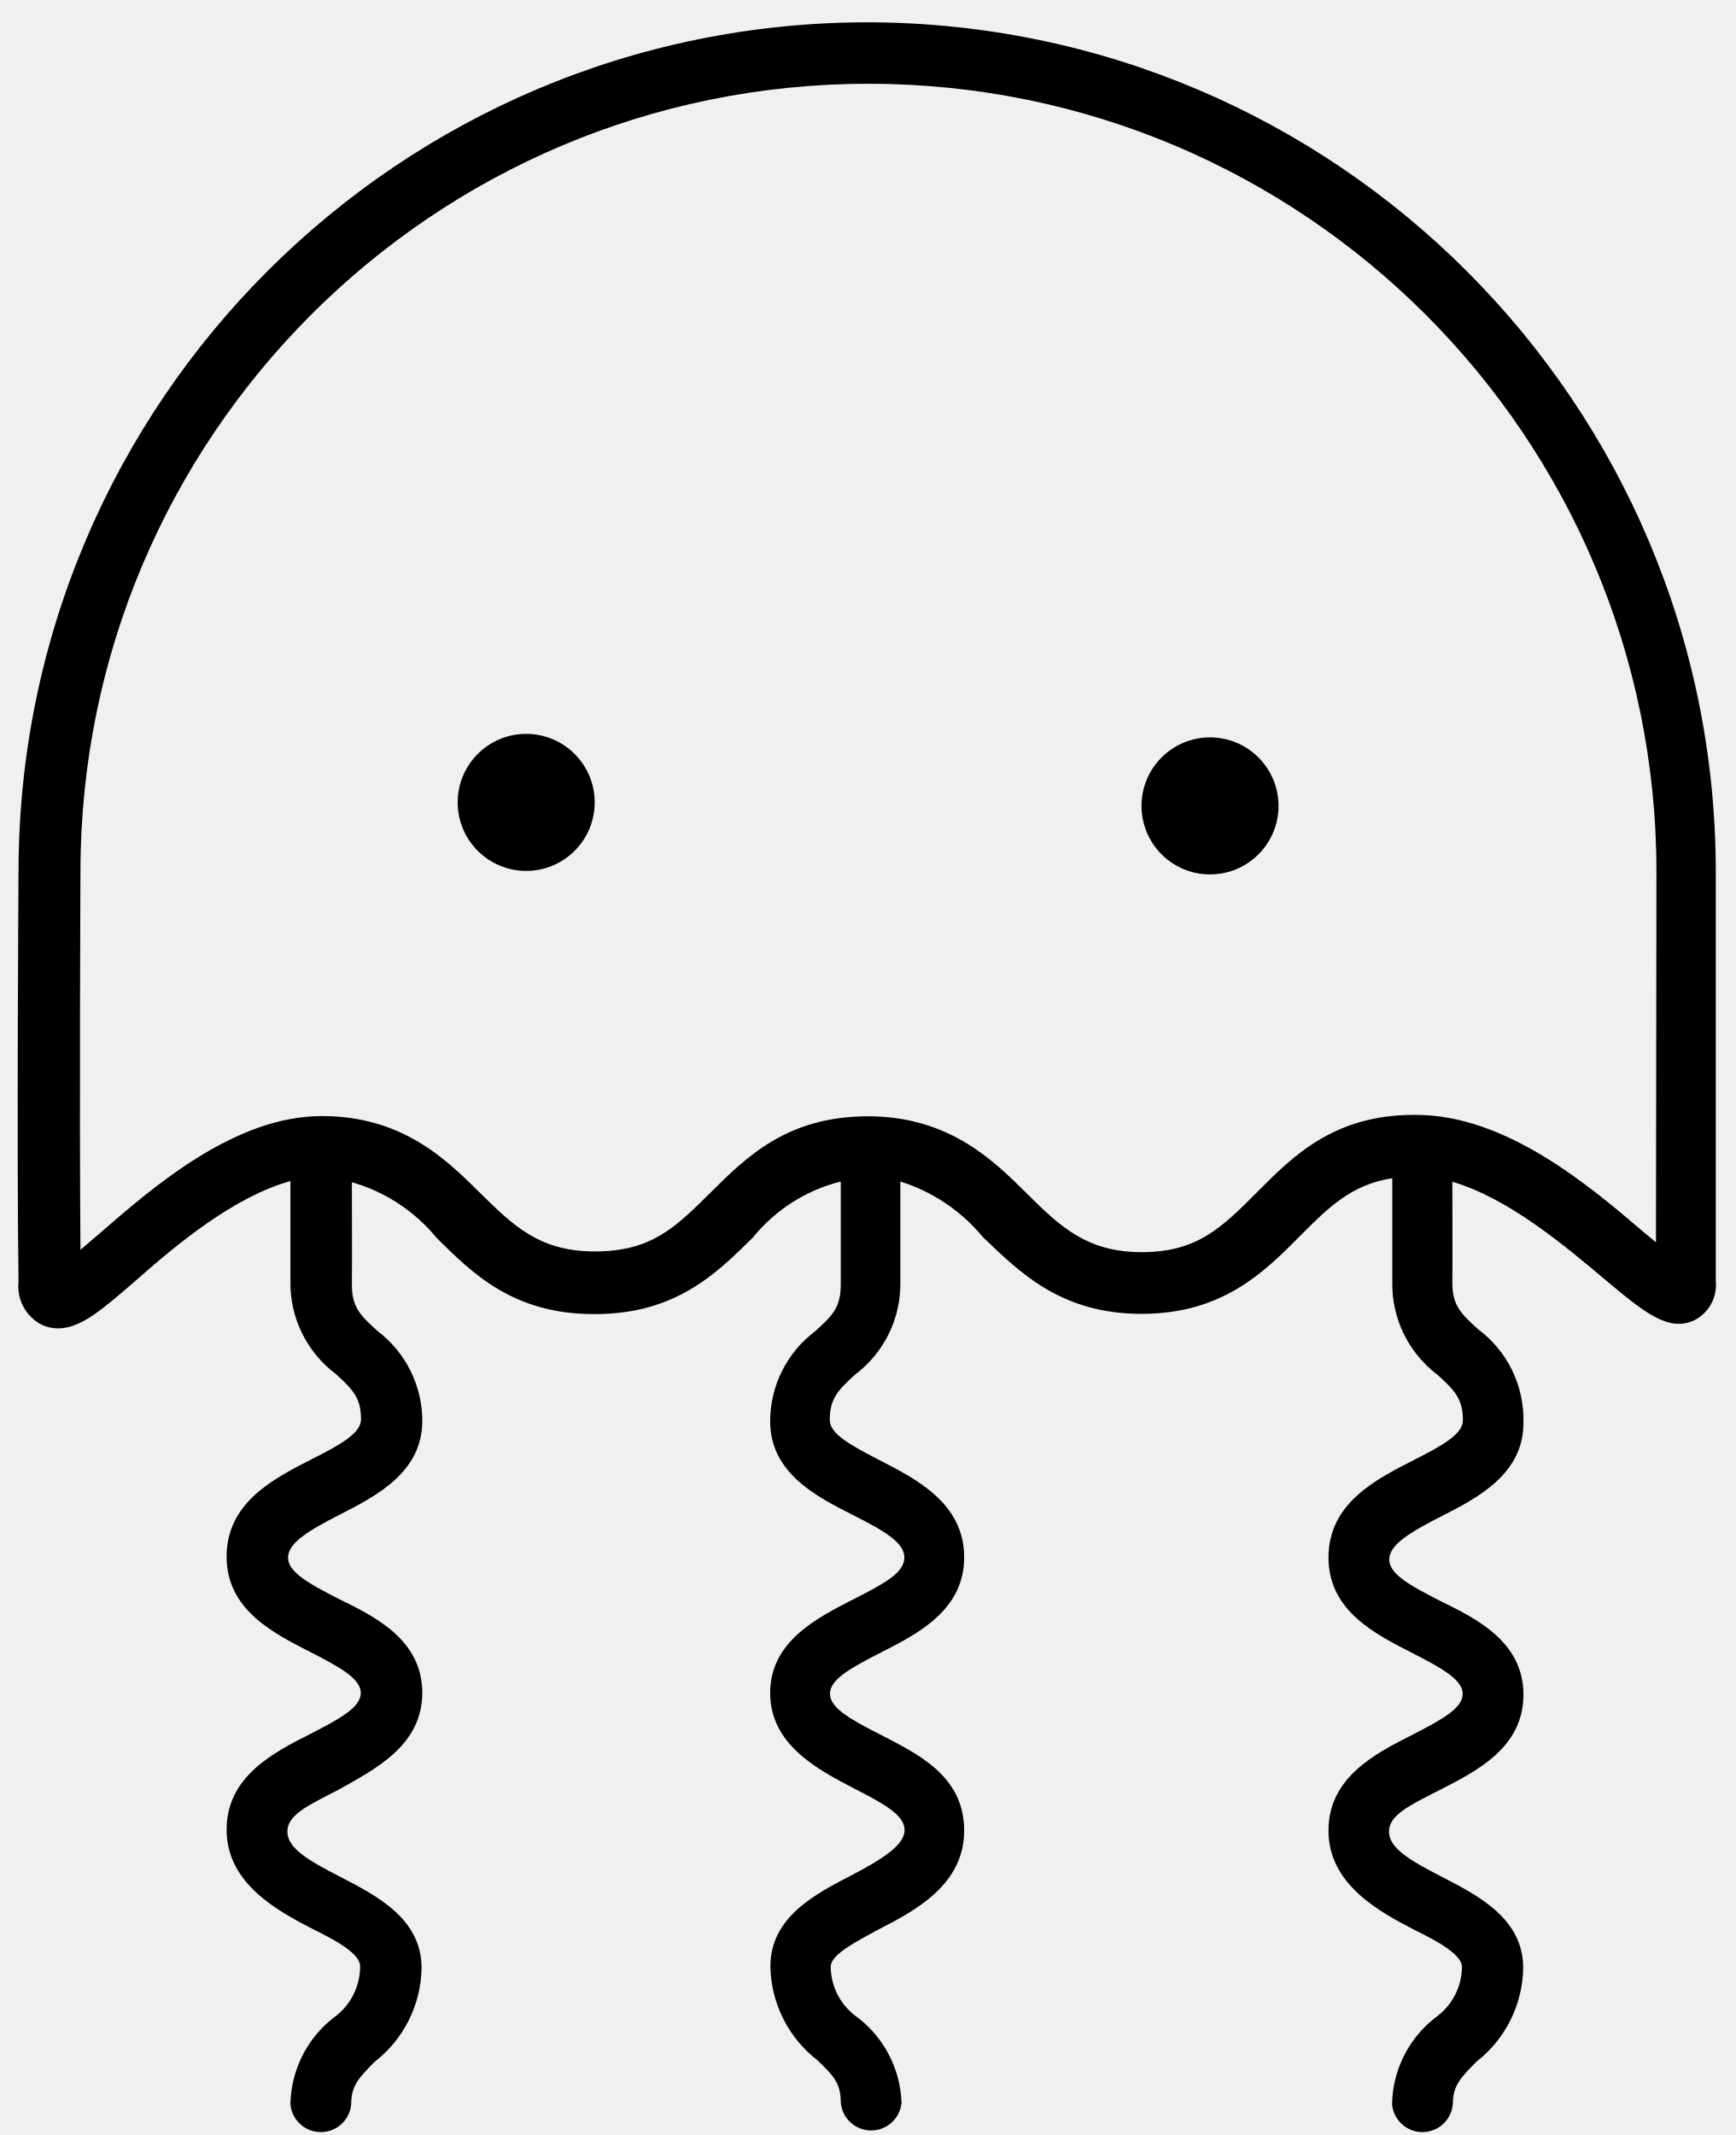
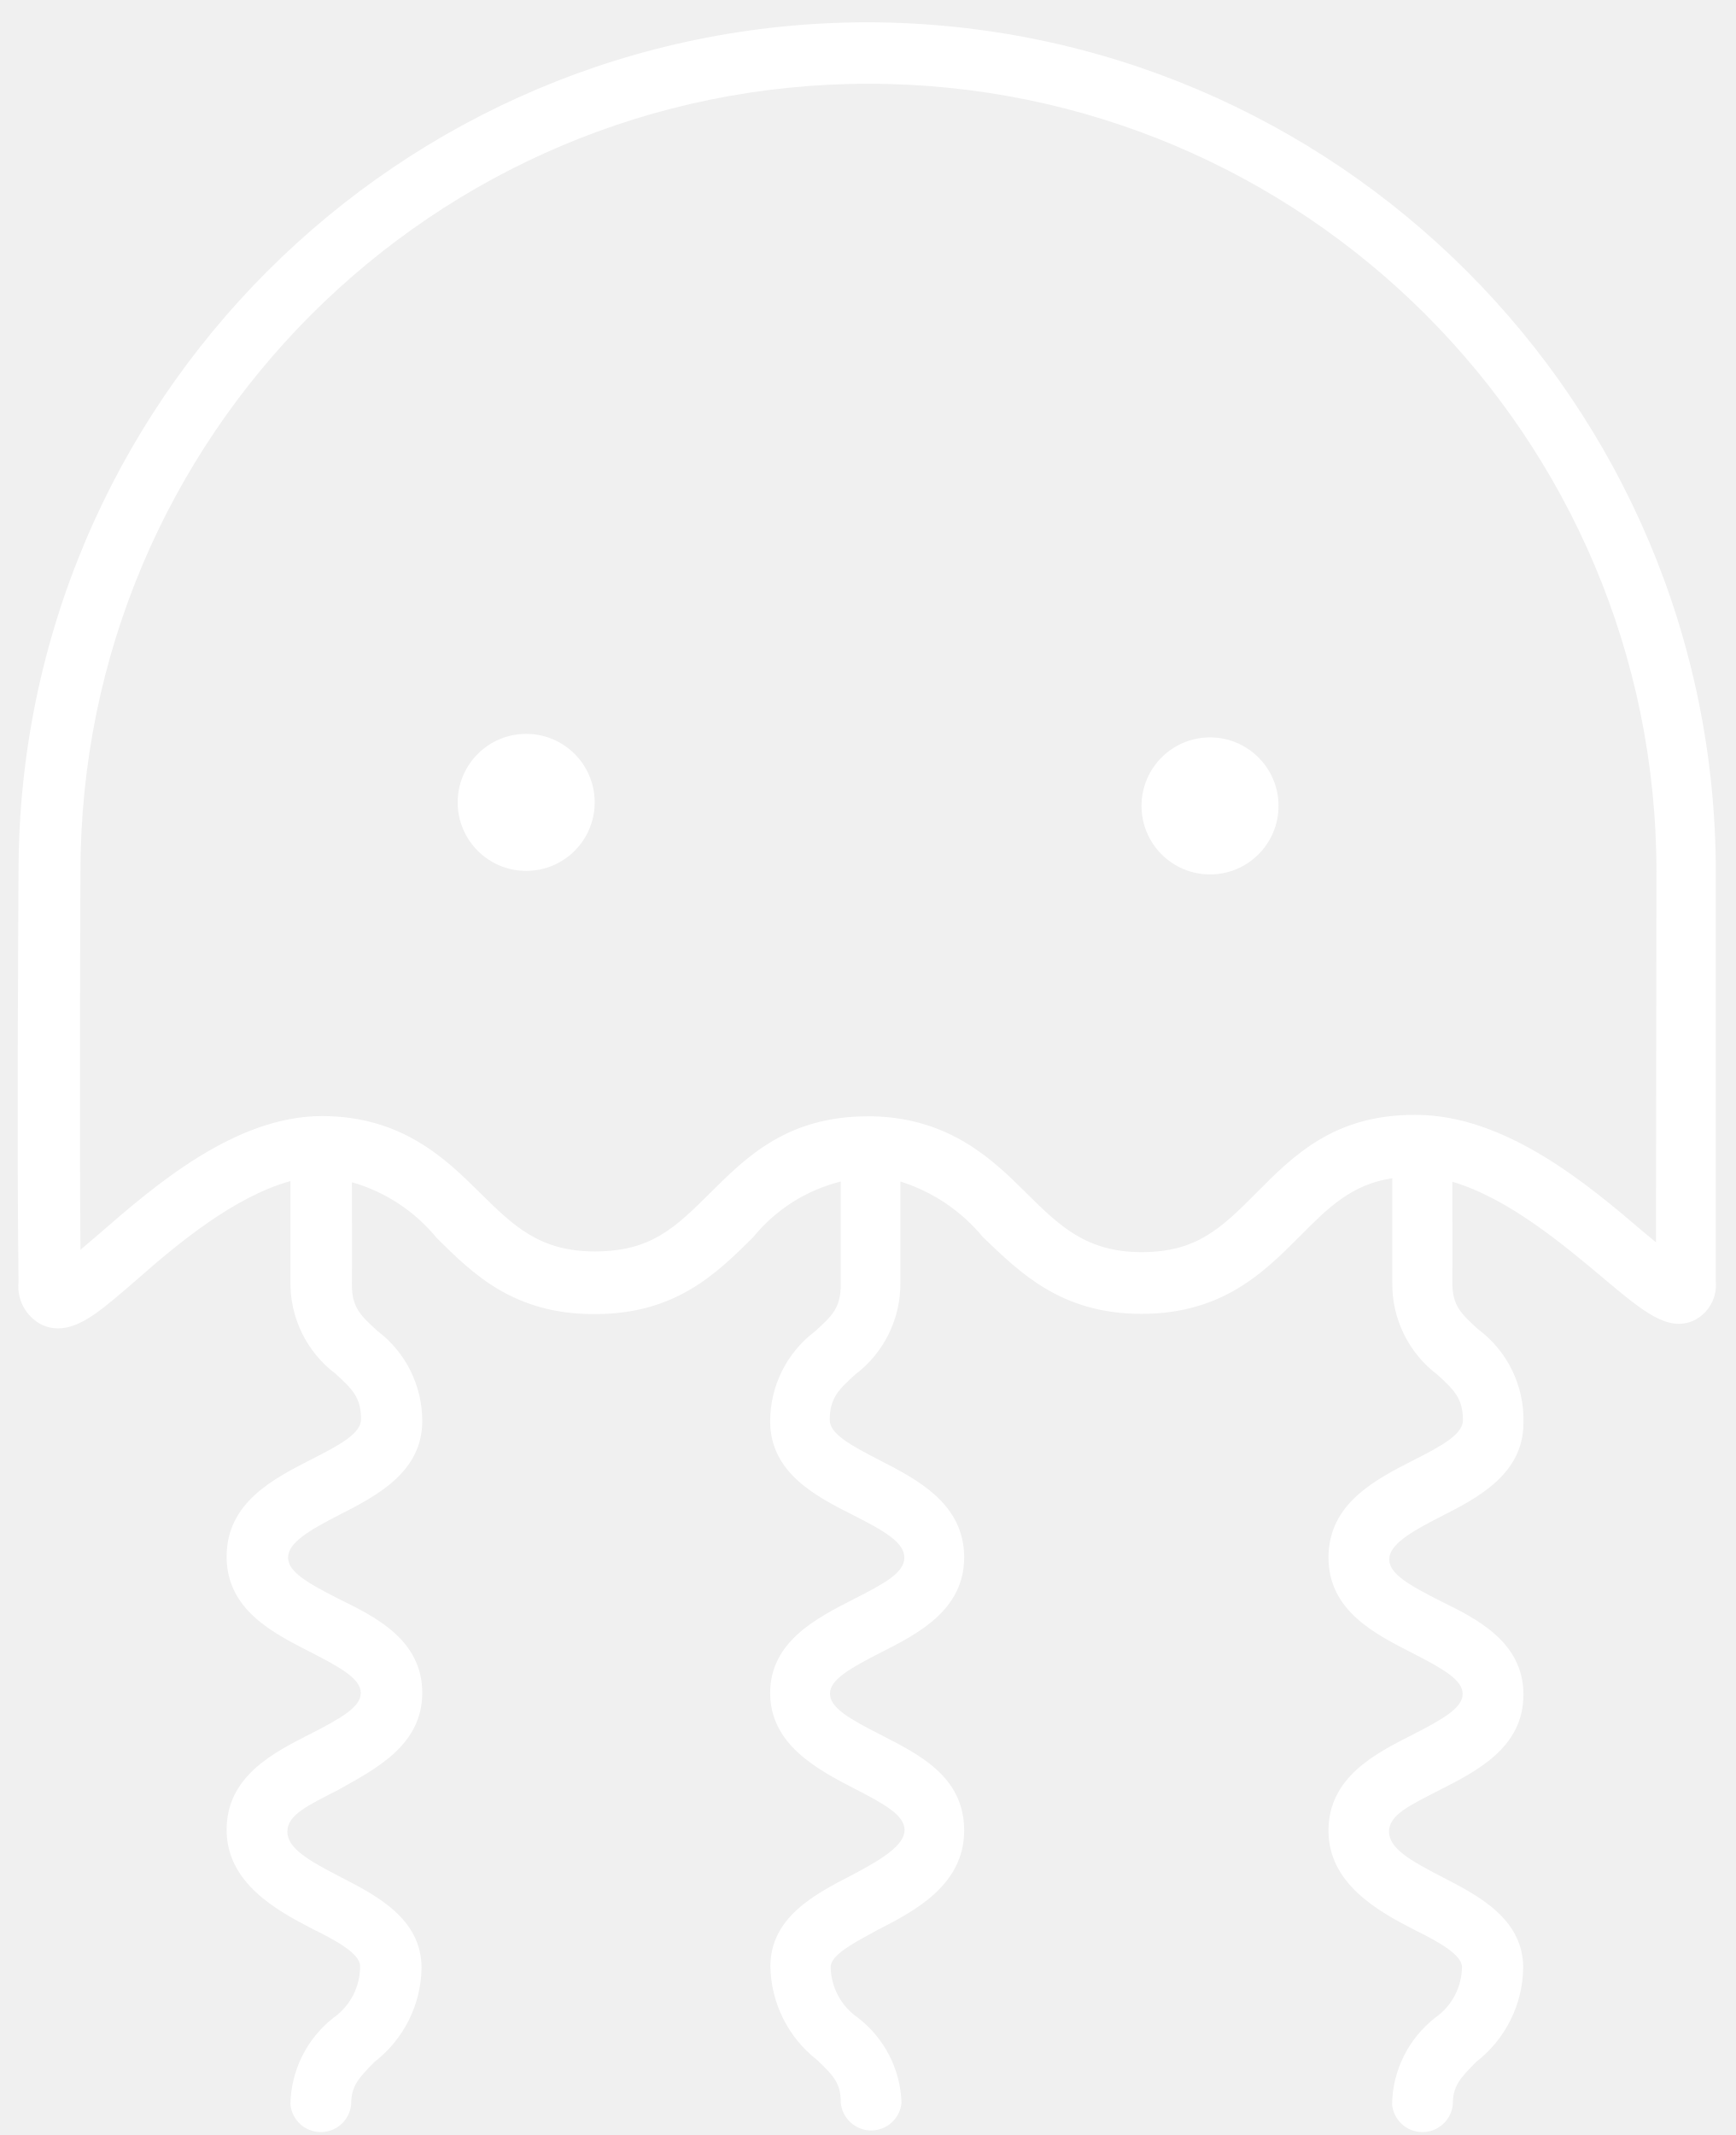
<svg xmlns="http://www.w3.org/2000/svg" width="74px" height="91px" viewBox="0 0 74 91" version="1.1">
  <g id="Page-1" stroke="none" stroke-width="1" fill="none" fill-rule="evenodd">
    <g id="Group">
      <path d="M37,3.54 C18.446,3.546 3.402,18.576 3.38,37.13 C3.38,37.25 3.31,47.26 3.38,53.24 L4.2,52.54 C6.49,50.54 9.96,47.54 13.67,47.54 C17.12,47.54 18.87,49.27 20.41,50.81 C21.95,52.35 22.95,53.32 25.33,53.31 C27.71,53.3 28.84,52.19 30.25,50.79 C31.66,49.39 33.53,47.55 36.95,47.55 L37.19,47.55 C40.51,47.63 42.19,49.33 43.75,50.83 C45.31,52.33 46.28,53.34 48.65,53.34 C51.02,53.34 52.15,52.21 53.57,50.78 C54.99,49.35 56.85,47.48 60.26,47.48 L60.35,47.48 C64.17,47.48 67.71,50.48 70.06,52.48 L70.58,52.91 L70.58,37.13 C70.558,18.592 55.538,3.568 37,3.54 Z M22.43,37.12 C20.817,37.12 19.51,35.813 19.51,34.2 C19.51,32.587 20.817,31.28 22.43,31.28 C24.043,31.28 25.35,32.587 25.35,34.2 C25.35,35.813 24.043,37.12 22.43,37.12 Z M51.58,37.27 C49.967,37.27 48.66,35.963 48.66,34.35 C48.66,32.737 49.967,31.43 51.58,31.43 C53.193,31.43 54.5,32.737 54.5,34.35 C54.503,35.126 54.196,35.871 53.648,36.421 C53.1,36.971 52.356,37.28 51.58,37.28 L51.58,37.27 Z" id="Shape" />
-       <path d="M37,0.95 C17.02,0.955 0.818,17.14 0.79,37.12 C0.79,37.24 0.71,48.93 0.79,54.63 C0.708,55.392 1.106,56.125 1.79,56.47 C2.003,56.568 2.235,56.62 2.47,56.62 C3.47,56.62 4.41,55.77 5.87,54.51 C7.58,53 10,51 12.38,50.34 C12.38,51.7 12.38,53.64 12.38,54.61 C12.354,56.16 13.071,57.628 14.31,58.56 C15.01,59.2 15.39,59.56 15.39,60.49 C15.39,61.08 14.55,61.56 13.26,62.21 C11.66,63.03 9.67,64.04 9.66,66.33 C9.65,68.62 11.66,69.61 13.24,70.42 C14.53,71.08 15.38,71.56 15.38,72.16 C15.38,72.76 14.53,73.24 13.24,73.9 C11.64,74.71 9.66,75.72 9.66,77.99 C9.66,80.26 11.79,81.43 13.35,82.23 C14.35,82.72 15.35,83.28 15.35,83.8 C15.356,84.674 14.934,85.496 14.22,86 C13.08,86.889 12.404,88.245 12.38,89.69 C12.439,90.361 13.001,90.876 13.675,90.876 C14.349,90.876 14.911,90.361 14.97,89.69 C14.97,88.9 15.29,88.57 15.97,87.88 C17.21,86.92 17.946,85.448 17.97,83.88 C17.97,81.78 16.06,80.8 14.53,80.01 C13.15,79.3 12.25,78.78 12.25,78.07 C12.25,77.36 13.11,76.96 14.42,76.29 C16,75.4 18,74.4 18,72.15 C18,69.9 16,68.91 14.44,68.15 C13.13,67.48 12.27,67 12.28,66.38 C12.29,65.76 13.15,65.24 14.46,64.57 C16.03,63.77 18,62.76 18,60.57 C18.002,59.061 17.295,57.639 16.09,56.73 C15.38,56.08 14.99,55.73 15,54.73 C15.01,53.73 15,51.73 15,50.39 C16.416,50.794 17.676,51.621 18.61,52.76 C20.15,54.29 21.89,56.01 25.31,56.01 L25.37,56.01 C28.82,56.01 30.56,54.26 32.1,52.74 C33.056,51.562 34.368,50.727 35.84,50.36 C35.84,51.72 35.84,53.72 35.84,54.74 C35.84,55.76 35.46,56.09 34.75,56.74 C33.541,57.647 32.83,59.069 32.83,60.58 C32.83,62.8 34.83,63.8 36.37,64.58 C37.69,65.25 38.55,65.74 38.55,66.39 C38.55,67.04 37.69,67.5 36.39,68.16 C34.81,68.97 32.83,69.97 32.83,72.16 C32.83,74.35 34.83,75.41 36.39,76.22 C37.7,76.89 38.56,77.37 38.56,78 C38.56,78.63 37.66,79.22 36.28,79.94 C34.75,80.73 32.84,81.72 32.84,83.81 C32.864,85.378 33.6,86.85 34.84,87.81 C35.56,88.5 35.84,88.81 35.84,89.62 C35.899,90.291 36.461,90.806 37.135,90.806 C37.809,90.806 38.371,90.291 38.43,89.62 C38.38,88.196 37.698,86.869 36.57,86 C35.853,85.509 35.42,84.699 35.41,83.83 C35.41,83.31 36.49,82.76 37.41,82.26 C38.97,81.46 41.1,80.36 41.1,78.02 C41.1,75.68 39.1,74.75 37.52,73.93 C36.22,73.27 35.38,72.79 35.38,72.19 C35.38,71.59 36.23,71.11 37.52,70.45 C39.12,69.64 41.11,68.63 41.1,66.36 C41.09,64.09 39.1,63.06 37.5,62.24 C36.22,61.58 35.37,61.11 35.37,60.52 C35.37,59.59 35.75,59.23 36.45,58.59 C37.689,57.658 38.406,56.19 38.38,54.64 C38.38,53.64 38.38,51.71 38.38,50.36 C39.758,50.792 40.981,51.615 41.9,52.73 C43.47,54.23 45.22,56 48.66,56 C52.1,56 53.87,54.24 55.42,52.68 C56.62,51.47 57.62,50.48 59.35,50.22 C59.35,51.58 59.35,53.64 59.35,54.65 C59.324,56.2 60.041,57.668 61.28,58.6 C61.98,59.24 62.36,59.6 62.36,60.53 C62.36,61.12 61.52,61.6 60.23,62.25 C58.63,63.07 56.64,64.08 56.63,66.37 C56.62,68.66 58.63,69.65 60.21,70.46 C61.5,71.12 62.35,71.6 62.35,72.2 C62.35,72.8 61.5,73.28 60.21,73.94 C58.61,74.75 56.63,75.76 56.63,78.03 C56.63,80.3 58.76,81.47 60.32,82.27 C61.32,82.76 62.32,83.32 62.32,83.84 C62.311,84.702 61.886,85.506 61.18,86 C60.04,86.889 59.364,88.245 59.34,89.69 C59.399,90.361 59.961,90.876 60.635,90.876 C61.309,90.876 61.871,90.361 61.93,89.69 C61.93,88.9 62.25,88.57 62.93,87.88 C64.17,86.92 64.906,85.448 64.93,83.88 C64.93,81.78 63.02,80.8 61.49,80.01 C60.11,79.3 59.21,78.78 59.21,78.07 C59.21,77.36 60.07,76.96 61.38,76.29 C62.97,75.48 64.94,74.48 64.94,72.23 C64.94,69.98 62.94,68.99 61.38,68.23 C60.07,67.56 59.21,67.08 59.22,66.46 C59.23,65.84 60.09,65.32 61.4,64.65 C62.98,63.85 64.94,62.84 64.94,60.65 C64.987,59.08 64.262,57.585 63,56.65 C62.29,56 61.9,55.65 61.91,54.65 C61.92,53.65 61.91,51.73 61.91,50.37 C64.3,51.07 66.68,53.08 68.36,54.49 C70.04,55.9 71.1,56.79 72.21,56.28 C72.834,55.972 73.203,55.312 73.14,54.62 L73.14,37.13 C73.113,17.175 56.955,1 37,0.95 Z M70.59,52.95 L70.07,52.52 C67.73,50.52 64.19,47.52 60.36,47.52 L60.27,47.52 C56.86,47.52 55.12,49.27 53.58,50.82 C52.04,52.37 51,53.37 48.66,53.37 C46.32,53.37 45.17,52.26 43.76,50.86 C42.35,49.46 40.52,47.66 37.2,47.58 L37,47.58 C33.57,47.58 31.83,49.3 30.3,50.82 C28.77,52.34 27.76,53.33 25.38,53.34 C23,53.35 21.88,52.24 20.46,50.84 C19.04,49.44 17.17,47.57 13.72,47.57 C10.01,47.57 6.55,50.57 4.25,52.57 L3.43,53.27 C3.38,47.27 3.43,37.27 3.43,37.16 C3.43,18.609 18.469,3.57 37.02,3.57 C55.571,3.57 70.61,18.609 70.61,37.16 L70.59,52.95 Z" id="Shape" fill="#000000" fill-rule="nonzero" />
-       <circle id="Oval" fill="#000000" cx="22.43" cy="34.2" r="2.92" />
-       <circle id="Oval" fill="#000000" cx="51.58" cy="34.35" r="2.92" />
+       <path d="M37,0.95 C17.02,0.955 0.818,17.14 0.79,37.12 C0.79,37.24 0.71,48.93 0.79,54.63 C0.708,55.392 1.106,56.125 1.79,56.47 C2.003,56.568 2.235,56.62 2.47,56.62 C3.47,56.62 4.41,55.77 5.87,54.51 C7.58,53 10,51 12.38,50.34 C12.38,51.7 12.38,53.64 12.38,54.61 C12.354,56.16 13.071,57.628 14.31,58.56 C15.01,59.2 15.39,59.56 15.39,60.49 C15.39,61.08 14.55,61.56 13.26,62.21 C11.66,63.03 9.67,64.04 9.66,66.33 C9.65,68.62 11.66,69.61 13.24,70.42 C14.53,71.08 15.38,71.56 15.38,72.16 C15.38,72.76 14.53,73.24 13.24,73.9 C11.64,74.71 9.66,75.72 9.66,77.99 C9.66,80.26 11.79,81.43 13.35,82.23 C14.35,82.72 15.35,83.28 15.35,83.8 C15.356,84.674 14.934,85.496 14.22,86 C13.08,86.889 12.404,88.245 12.38,89.69 C12.439,90.361 13.001,90.876 13.675,90.876 C14.349,90.876 14.911,90.361 14.97,89.69 C14.97,88.9 15.29,88.57 15.97,87.88 C17.21,86.92 17.946,85.448 17.97,83.88 C17.97,81.78 16.06,80.8 14.53,80.01 C13.15,79.3 12.25,78.78 12.25,78.07 C12.25,77.36 13.11,76.96 14.42,76.29 C16,75.4 18,74.4 18,72.15 C18,69.9 16,68.91 14.44,68.15 C13.13,67.48 12.27,67 12.28,66.38 C12.29,65.76 13.15,65.24 14.46,64.57 C16.03,63.77 18,62.76 18,60.57 C18.002,59.061 17.295,57.639 16.09,56.73 C15.38,56.08 14.99,55.73 15,54.73 C15.01,53.73 15,51.73 15,50.39 C16.416,50.794 17.676,51.621 18.61,52.76 C20.15,54.29 21.89,56.01 25.31,56.01 L25.37,56.01 C28.82,56.01 30.56,54.26 32.1,52.74 C33.056,51.562 34.368,50.727 35.84,50.36 C35.84,51.72 35.84,53.72 35.84,54.74 C35.84,55.76 35.46,56.09 34.75,56.74 C33.541,57.647 32.83,59.069 32.83,60.58 C32.83,62.8 34.83,63.8 36.37,64.58 C37.69,65.25 38.55,65.74 38.55,66.39 C38.55,67.04 37.69,67.5 36.39,68.16 C34.81,68.97 32.83,69.97 32.83,72.16 C32.83,74.35 34.83,75.41 36.39,76.22 C37.7,76.89 38.56,77.37 38.56,78 C38.56,78.63 37.66,79.22 36.28,79.94 C34.75,80.73 32.84,81.72 32.84,83.81 C32.864,85.378 33.6,86.85 34.84,87.81 C35.56,88.5 35.84,88.81 35.84,89.62 C35.899,90.291 36.461,90.806 37.135,90.806 C37.809,90.806 38.371,90.291 38.43,89.62 C38.38,88.196 37.698,86.869 36.57,86 C35.853,85.509 35.42,84.699 35.41,83.83 C35.41,83.31 36.49,82.76 37.41,82.26 C38.97,81.46 41.1,80.36 41.1,78.02 C41.1,75.68 39.1,74.75 37.52,73.93 C36.22,73.27 35.38,72.79 35.38,72.19 C35.38,71.59 36.23,71.11 37.52,70.45 C39.12,69.64 41.11,68.63 41.1,66.36 C41.09,64.09 39.1,63.06 37.5,62.24 C36.22,61.58 35.37,61.11 35.37,60.52 C35.37,59.59 35.75,59.23 36.45,58.59 C37.689,57.658 38.406,56.19 38.38,54.64 C38.38,53.64 38.38,51.71 38.38,50.36 C39.758,50.792 40.981,51.615 41.9,52.73 C43.47,54.23 45.22,56 48.66,56 C52.1,56 53.87,54.24 55.42,52.68 C56.62,51.47 57.62,50.48 59.35,50.22 C59.35,51.58 59.35,53.64 59.35,54.65 C59.324,56.2 60.041,57.668 61.28,58.6 C61.98,59.24 62.36,59.6 62.36,60.53 C62.36,61.12 61.52,61.6 60.23,62.25 C58.63,63.07 56.64,64.08 56.63,66.37 C56.62,68.66 58.63,69.65 60.21,70.46 C61.5,71.12 62.35,71.6 62.35,72.2 C62.35,72.8 61.5,73.28 60.21,73.94 C58.61,74.75 56.63,75.76 56.63,78.03 C56.63,80.3 58.76,81.47 60.32,82.27 C61.32,82.76 62.32,83.32 62.32,83.84 C62.311,84.702 61.886,85.506 61.18,86 C60.04,86.889 59.364,88.245 59.34,89.69 C59.399,90.361 59.961,90.876 60.635,90.876 C61.309,90.876 61.871,90.361 61.93,89.69 C61.93,88.9 62.25,88.57 62.93,87.88 C64.17,86.92 64.906,85.448 64.93,83.88 C64.93,81.78 63.02,80.8 61.49,80.01 C60.11,79.3 59.21,78.78 59.21,78.07 C59.21,77.36 60.07,76.96 61.38,76.29 C62.97,75.48 64.94,74.48 64.94,72.23 C64.94,69.98 62.94,68.99 61.38,68.23 C60.07,67.56 59.21,67.08 59.22,66.46 C59.23,65.84 60.09,65.32 61.4,64.65 C62.98,63.85 64.94,62.84 64.94,60.65 C64.987,59.08 64.262,57.585 63,56.65 C62.29,56 61.9,55.65 61.91,54.65 C61.92,53.65 61.91,51.73 61.91,50.37 C64.3,51.07 66.68,53.08 68.36,54.49 C70.04,55.9 71.1,56.79 72.21,56.28 C72.834,55.972 73.203,55.312 73.14,54.62 L73.14,37.13 C73.113,17.175 56.955,1 37,0.95 Z M70.59,52.95 L70.07,52.52 C67.73,50.52 64.19,47.52 60.36,47.52 L60.27,47.52 C56.86,47.52 55.12,49.27 53.58,50.82 C52.04,52.37 51,53.37 48.66,53.37 C46.32,53.37 45.17,52.26 43.76,50.86 C42.35,49.46 40.52,47.66 37.2,47.58 L37,47.58 C33.57,47.58 31.83,49.3 30.3,50.82 C28.77,52.34 27.76,53.33 25.38,53.34 C23,53.35 21.88,52.24 20.46,50.84 C19.04,49.44 17.17,47.57 13.72,47.57 C10.01,47.57 6.55,50.57 4.25,52.57 L3.43,53.27 C3.38,47.27 3.43,37.27 3.43,37.16 C3.43,18.609 18.469,3.57 37.02,3.57 C55.571,3.57 70.61,18.609 70.61,37.16 L70.59,52.95 Z" id="Shape" fill="#ffffff" fill-rule="nonzero" />
+       <circle id="Oval" fill="#ffffff" cx="22.43" cy="34.2" r="2.92" />
+       <circle id="Oval" fill="#ffffff" cx="51.58" cy="34.35" r="2.92" />
    </g>
  </g>
</svg>
